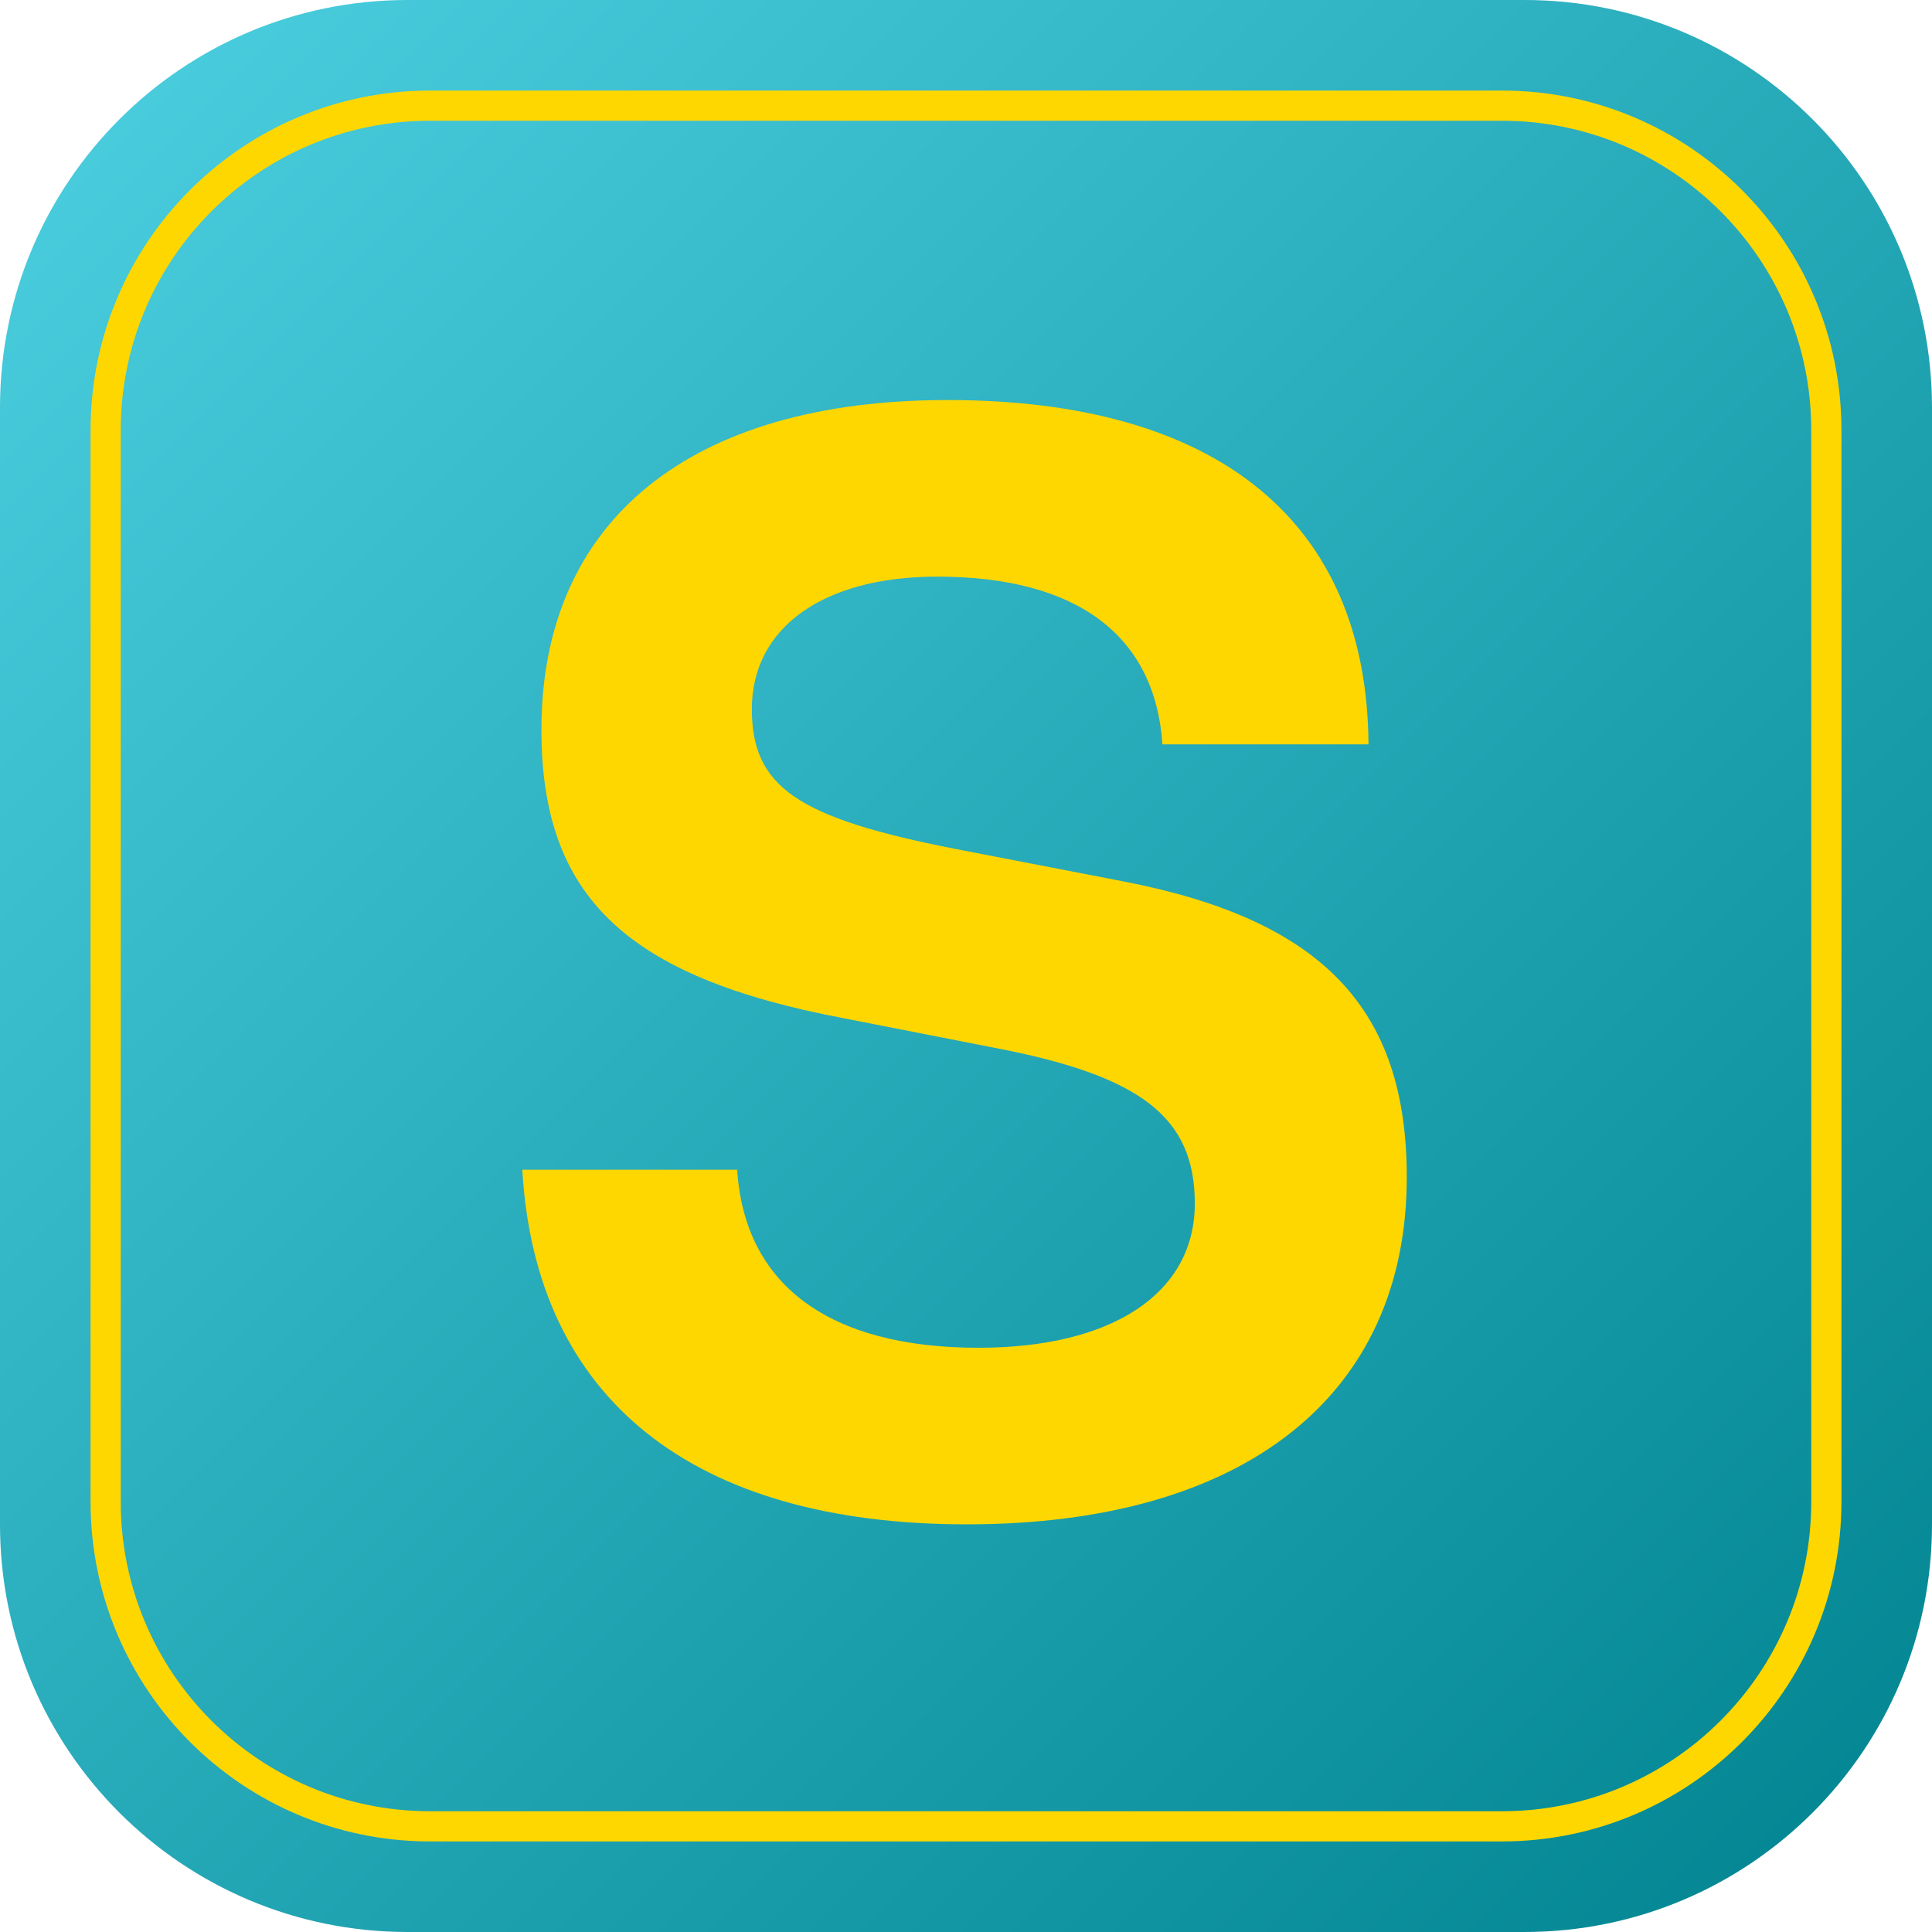
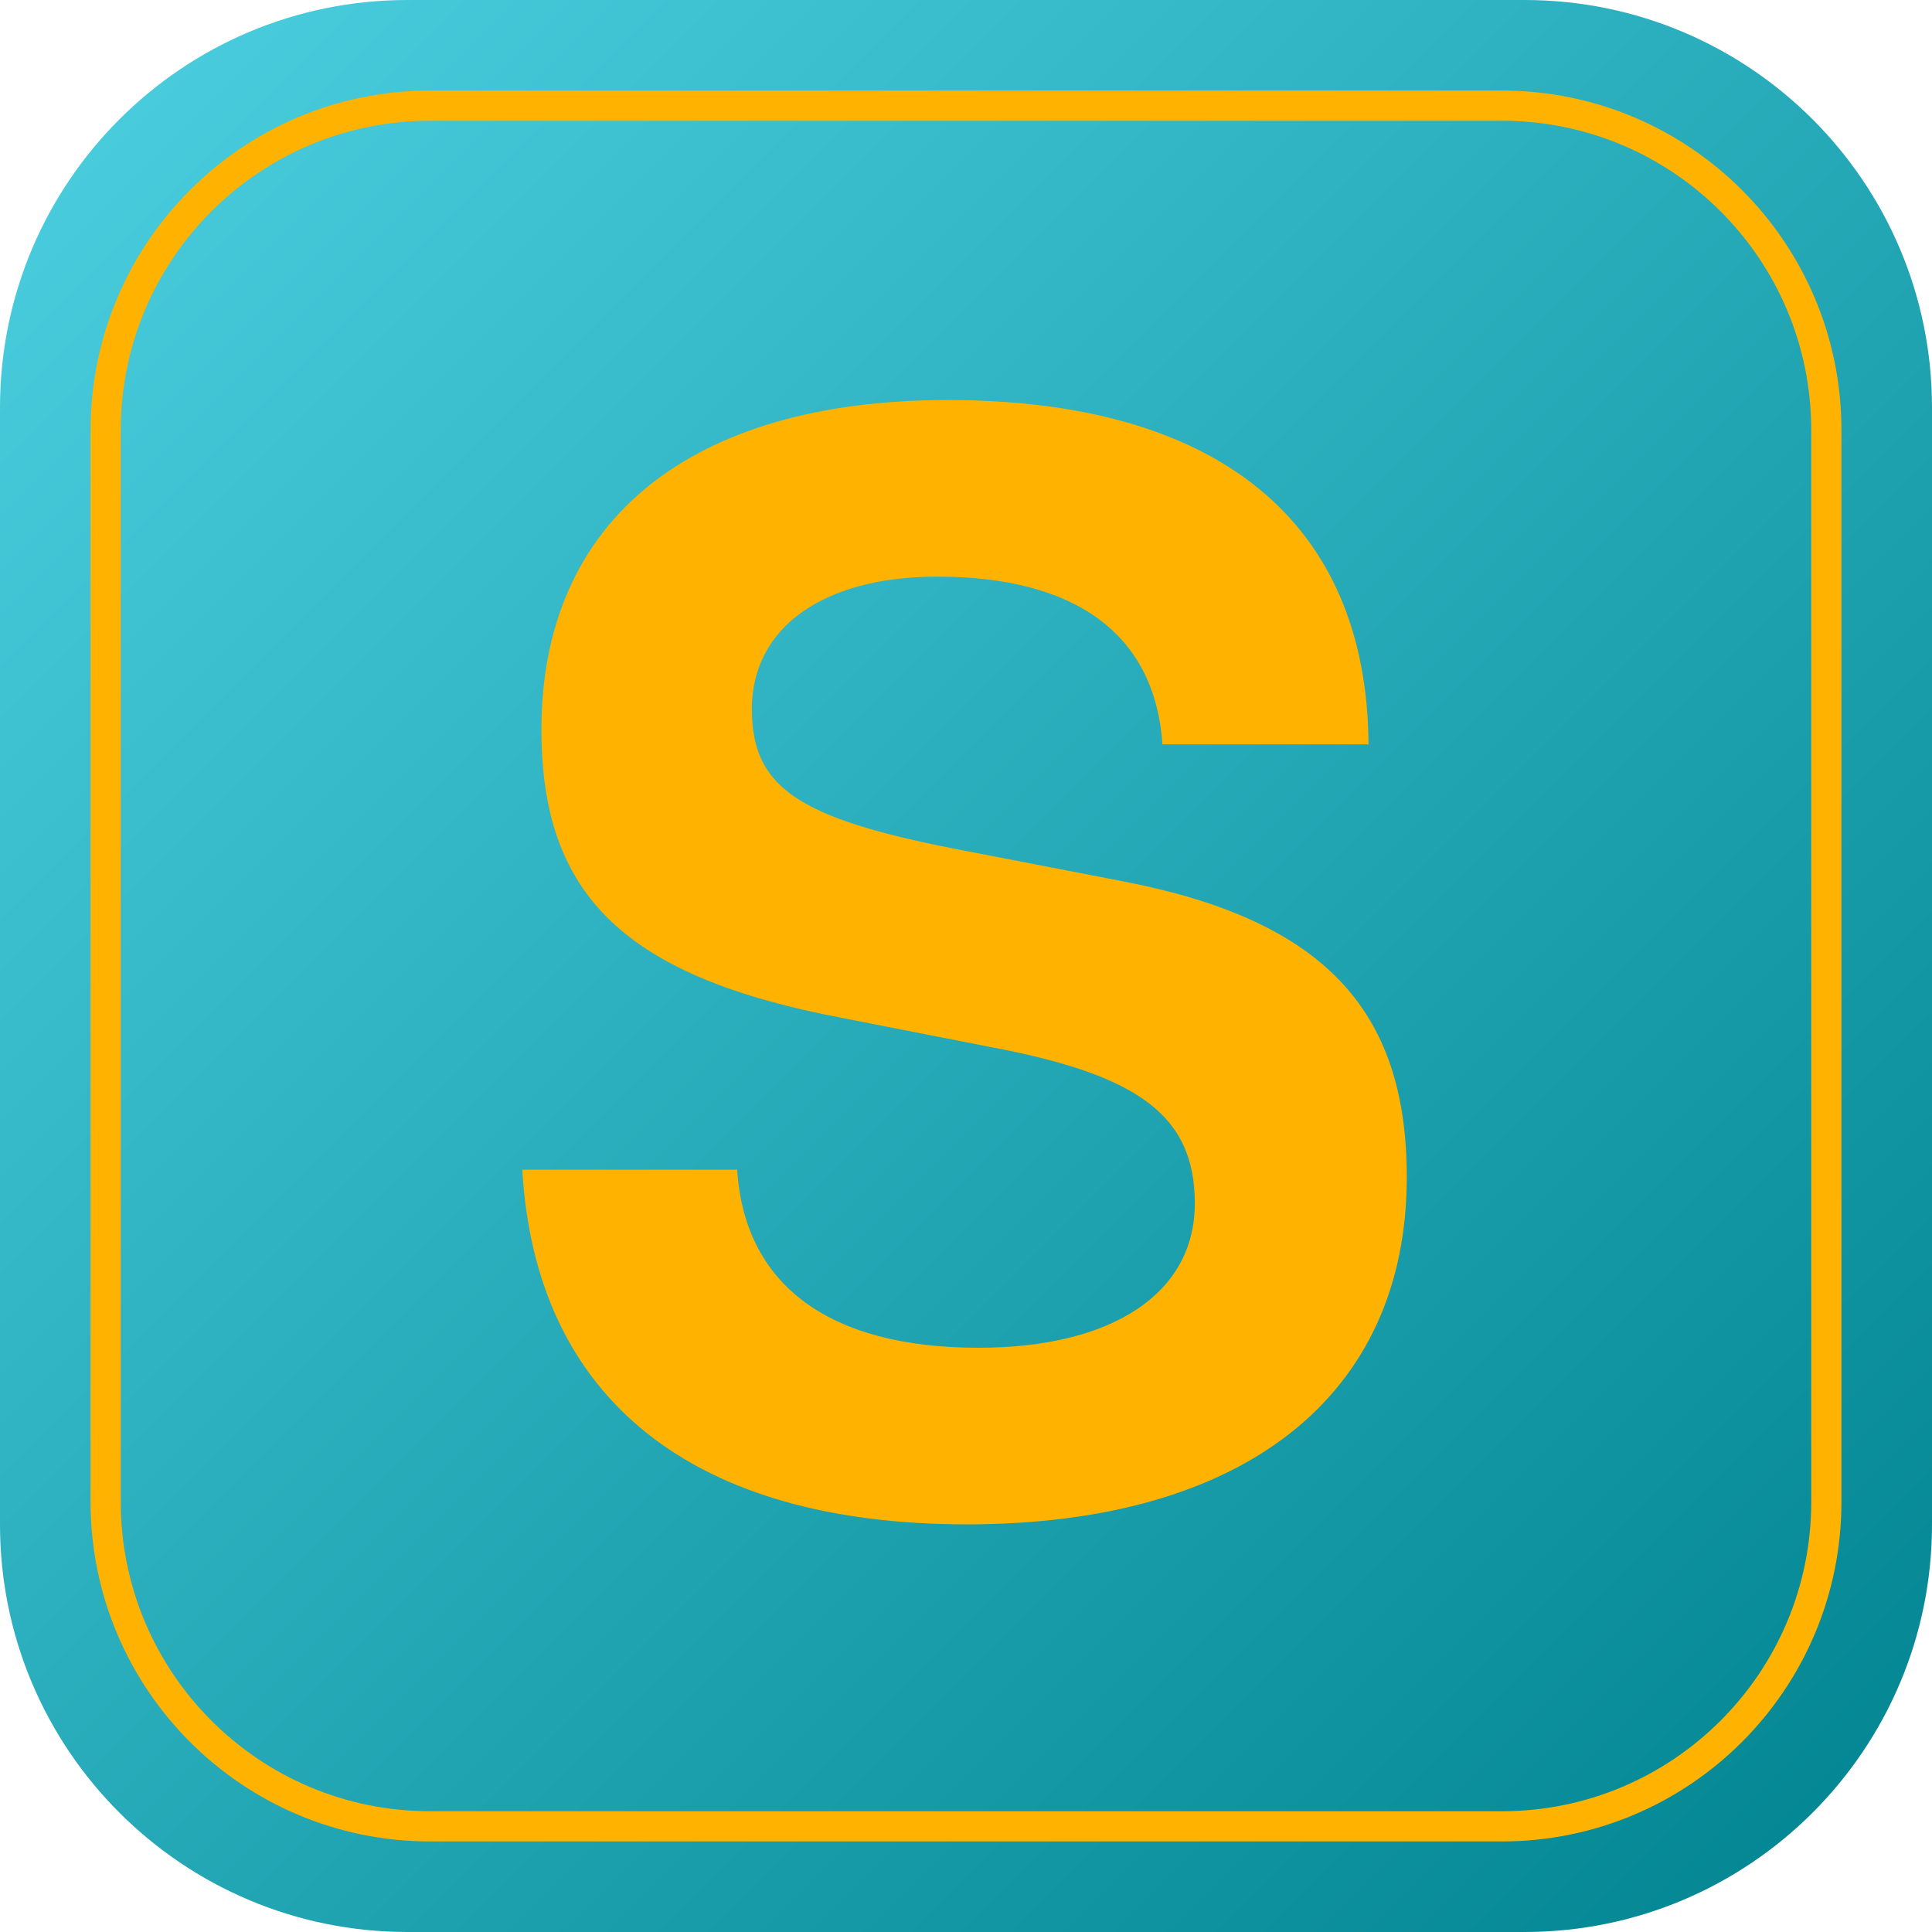
<svg xmlns="http://www.w3.org/2000/svg" viewBox="0 0 512 512">
  <defs>
    <linearGradient id="bg" x1="0%" y1="0%" x2="100%" y2="100%">
      <stop offset="0%" stop-color="#4DD0E1" />
      <stop offset="100%" stop-color="#00838F" />
    </linearGradient>
  </defs>
  <rect width="512" height="512" rx="108" fill="url(#bg)" />
-   <rect x="28" y="28" width="456" height="456" rx="86" fill="none" stroke="#FFD700" stroke-width="8" />
-   <text x="256" y="395" font-family="-apple-system, 'SF Pro Display', 'Helvetica Neue', Helvetica, Arial, sans-serif" font-size="390" font-weight="900" fill="#FFD700" text-anchor="middle">S</text>
+   <rect x="28" y="28" width="456" height="456" rx="86" fill="none" stroke="#FFB300" stroke-width="8" />
+   <text x="256" y="395" font-family="-apple-system, 'SF Pro Display', 'Helvetica Neue', Helvetica, Arial, sans-serif" font-size="390" font-weight="900" fill="#FFB300" text-anchor="middle">S</text>
</svg>
